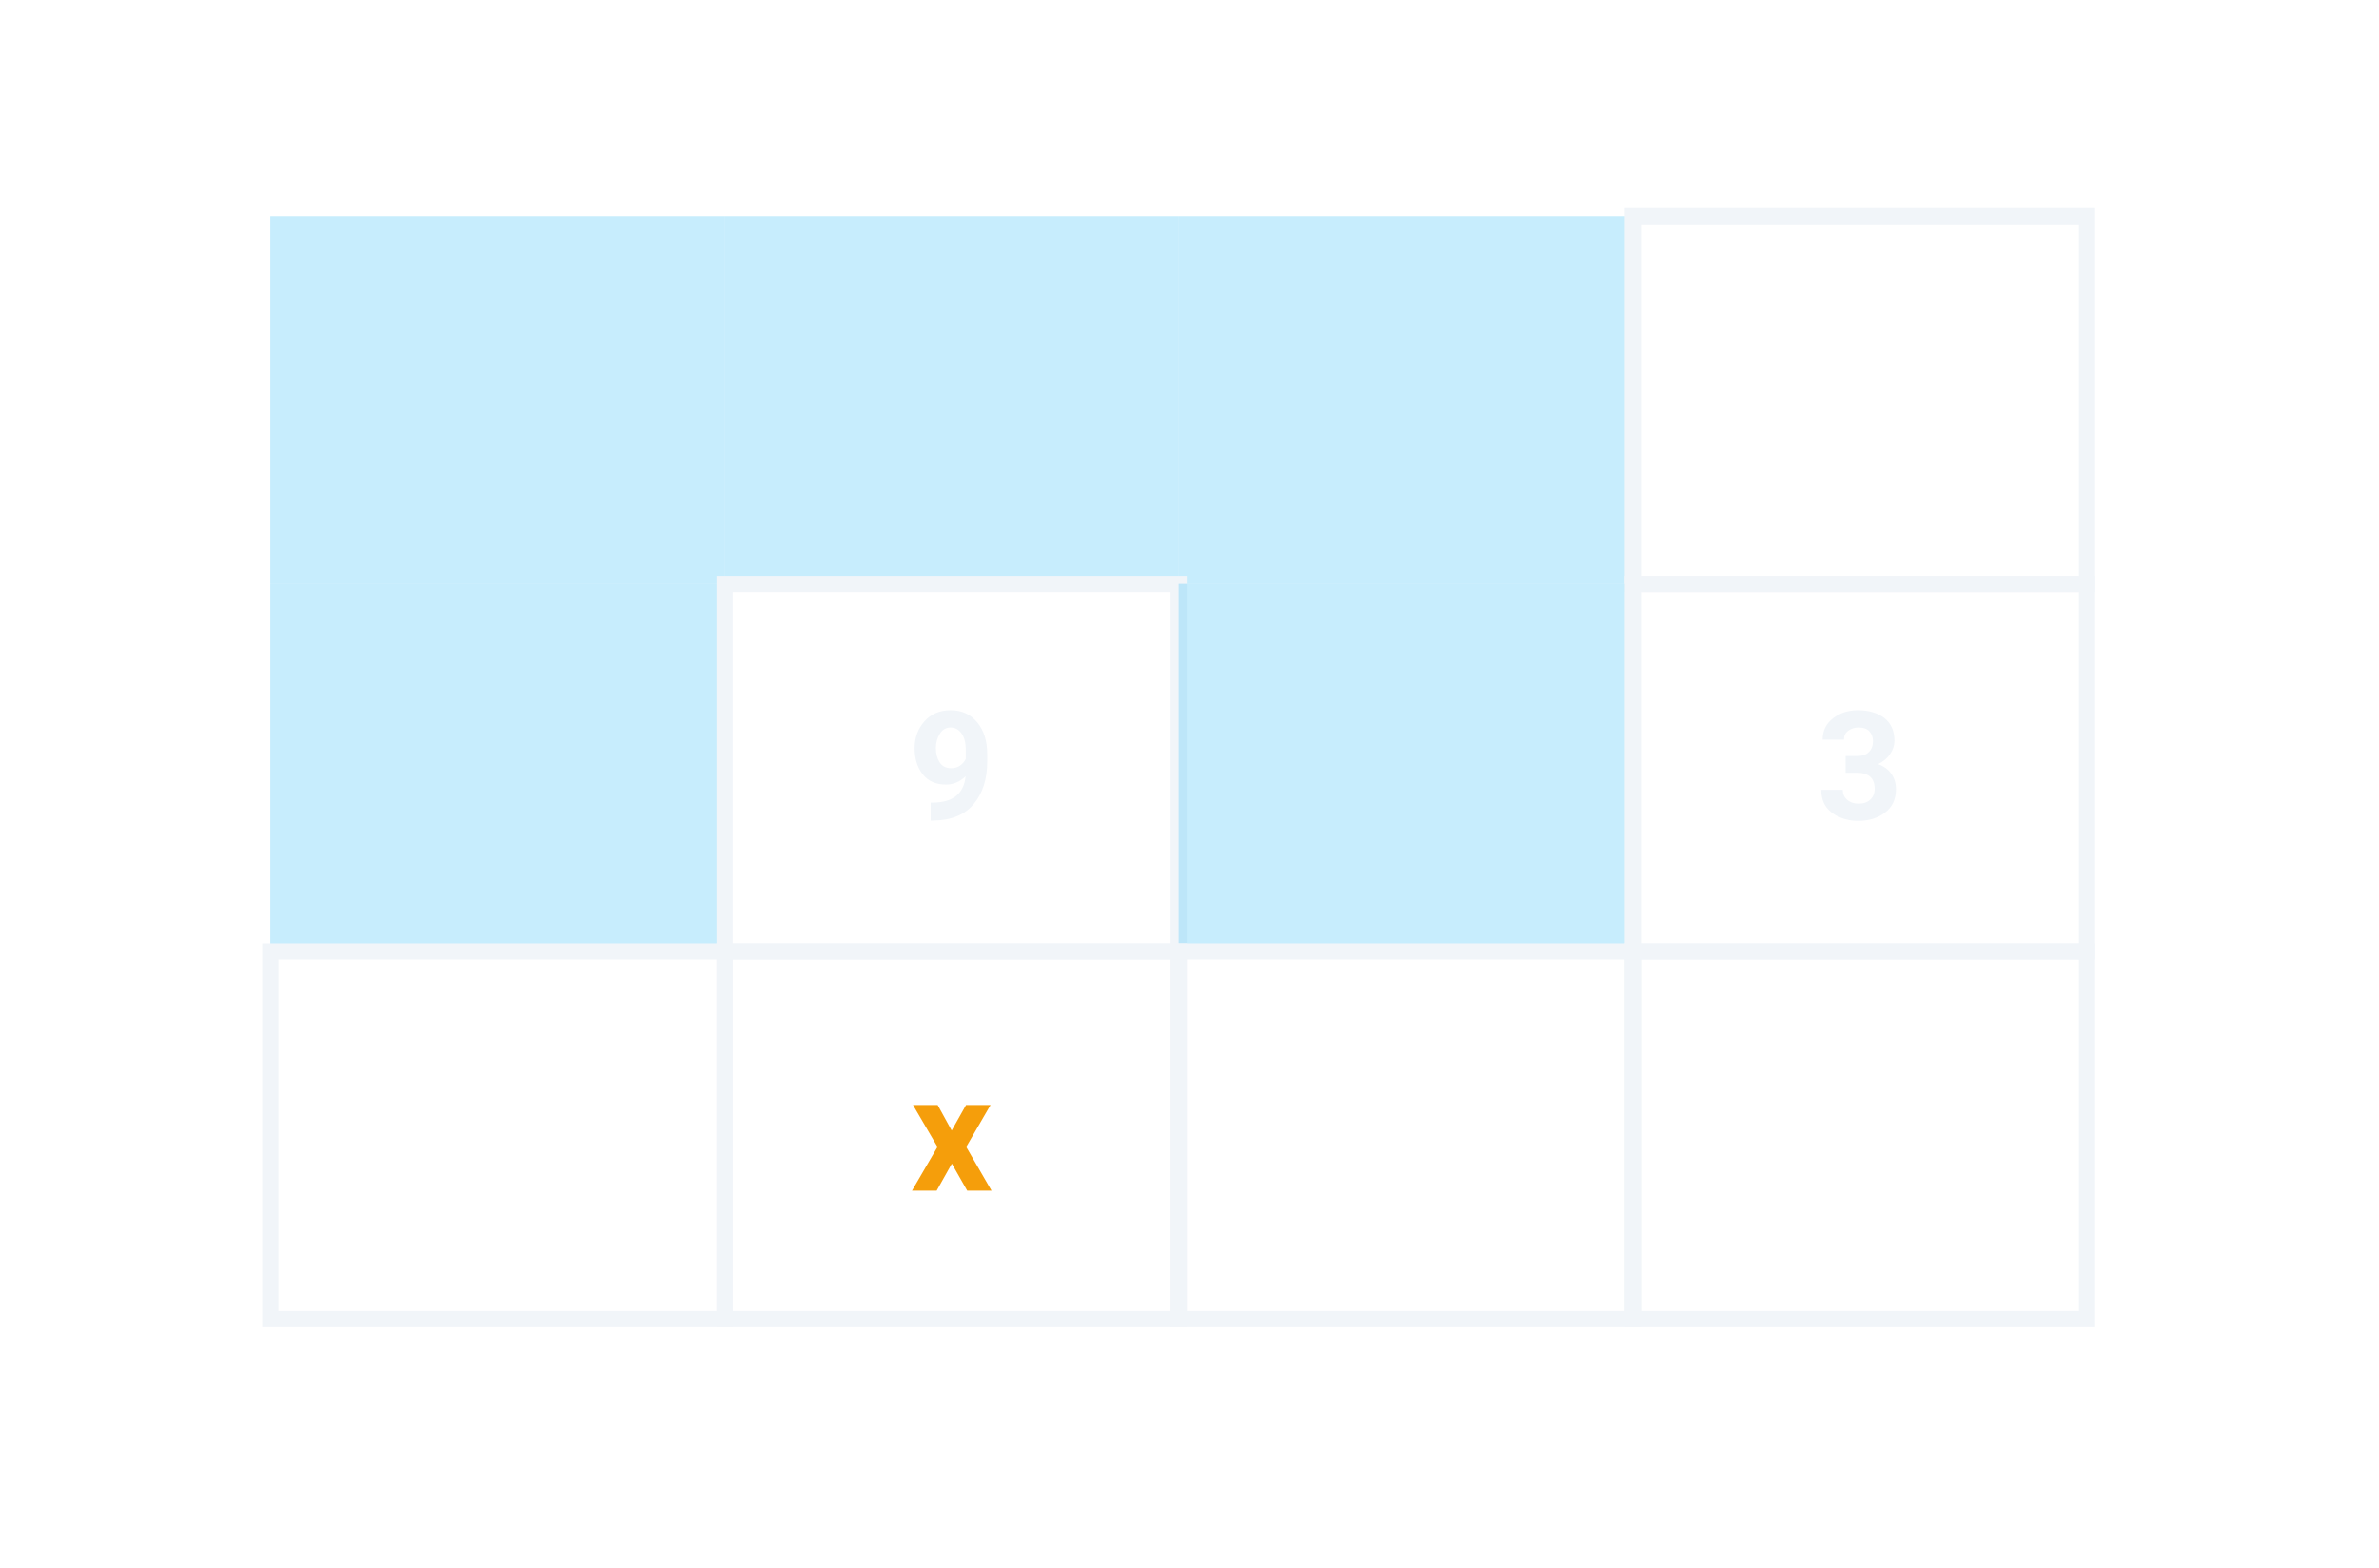
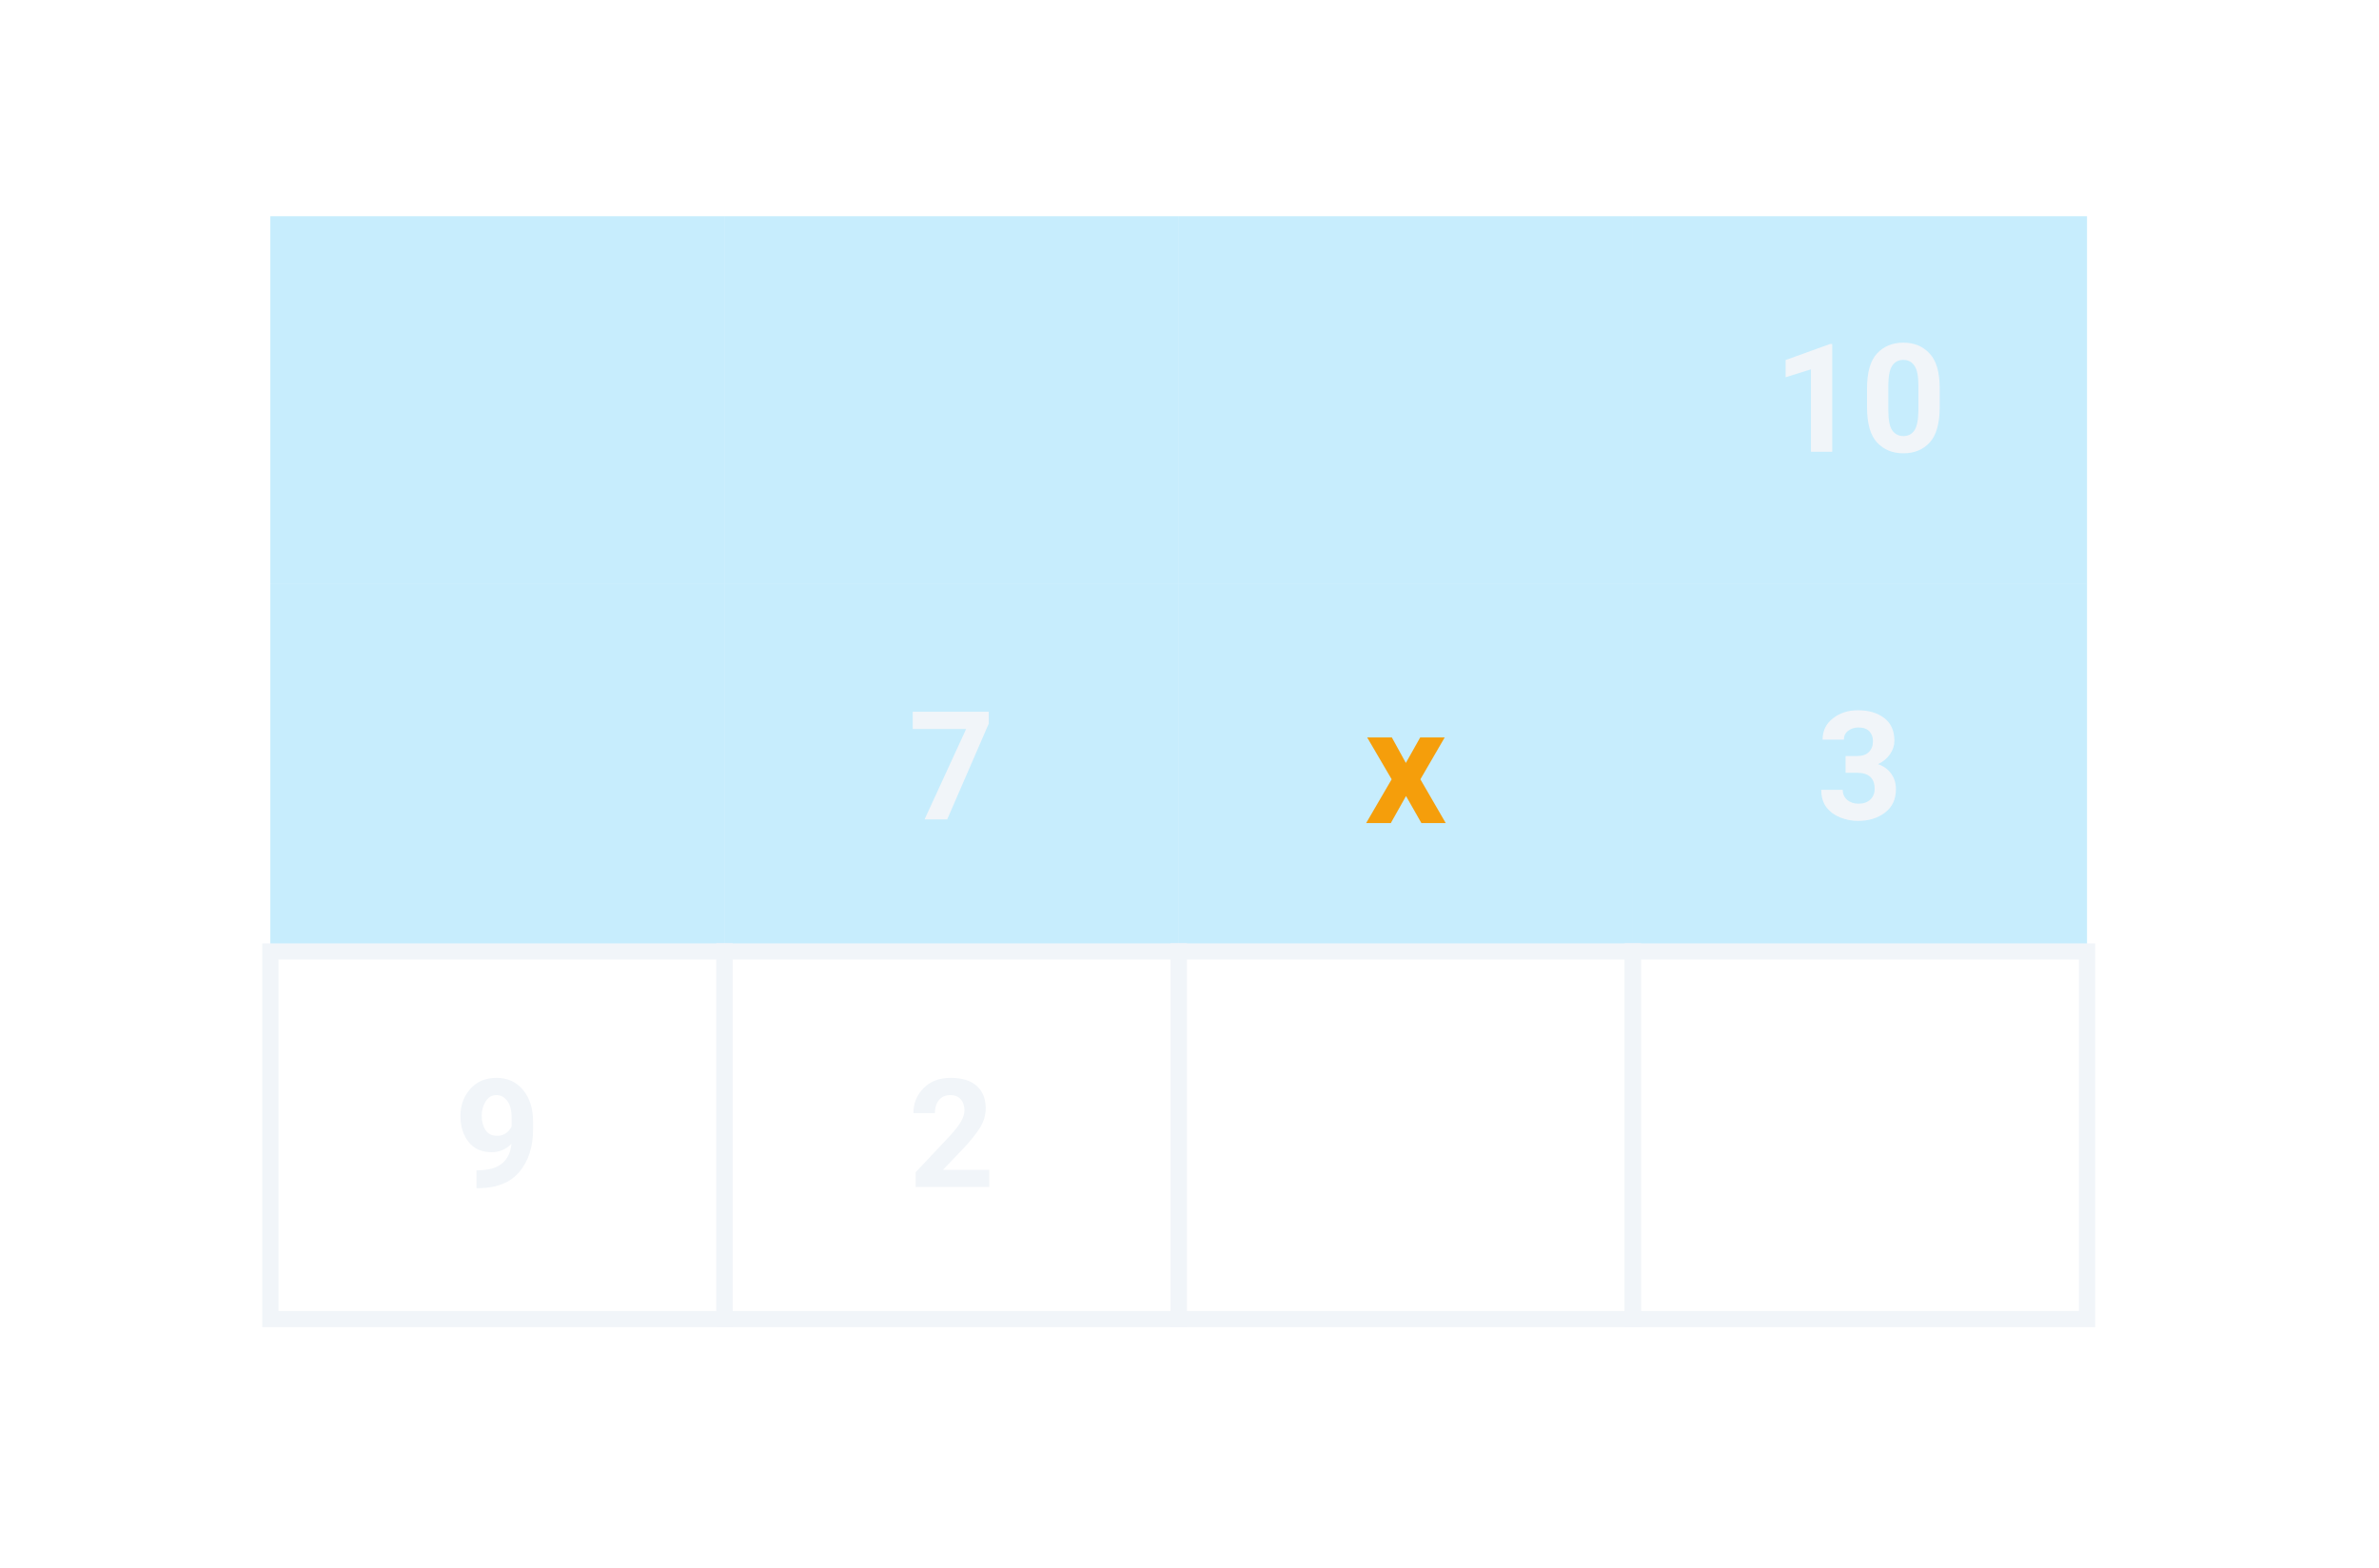
<svg xmlns="http://www.w3.org/2000/svg" viewBox="0 0 220 145" width="100%" height="135">
  <defs>
    <style>
      .geo-line { stroke: var(--text-primary, #f1f5f9); stroke-width: 2.2; stroke-linecap: round; stroke-linejoin: round; fill: none; }
      .geo-sec { stroke: var(--accent-primary, #38bdf8); stroke-width: 2; stroke-linecap: round; stroke-linejoin: round; fill: none; }
      .geo-accent { stroke: var(--zen-warning, #f59e0b); stroke-width: 2; stroke-linecap: round; stroke-linejoin: round; fill: none; }
      .geo-shaded { fill: var(--geo-shaded-fill, rgba(56, 189, 248, 0.28)); stroke: var(--geo-shaded-stroke, var(--accent-primary, #38bdf8)); stroke-width: 2; stroke-linejoin: round; }
-       .geo-shaded-yellow { fill: rgba(245, 158, 11, 0.28); stroke: #f59e0b; stroke-width: 2; stroke-linejoin: round; }
-       .geo-shaded-purple { fill: rgba(168, 85, 247, 0.28); stroke: #a855f7; stroke-width: 2; stroke-linejoin: round; }
+       .geo-shaded-yellow { fill: rgba(245, 158, 11, 0.30); stroke: #f59e0b; stroke-width: 2; stroke-linejoin: round; }
      .geo-shaded-green { fill: rgba(34, 197, 94, 0.28); stroke: #22c55e; stroke-width: 2; stroke-linejoin: round; }
-       .geo-shaded-red { fill: rgba(244, 63, 94, 0.28); stroke: #f43f5e; stroke-width: 2; stroke-linejoin: round; }
+       .geo-shaded-red { fill: rgba(244, 63, 94, 0.30); stroke: #f43f5e; stroke-width: 2; stroke-linejoin: round; }
      .geo-text { font-family: -apple-system, BlinkMacSystemFont, "SF Pro Text", "Segoe UI", Roboto, sans-serif; font-size: 14px; font-weight: 600; fill: var(--text-primary, #f1f5f9); text-anchor: middle; dominant-baseline: central; }
      .geo-text-muted { font-family: -apple-system, BlinkMacSystemFont, "SF Pro Text", "Segoe UI", Roboto, sans-serif; font-size: 12px; font-weight: 500; fill: var(--text-secondary, #94a3b8); text-anchor: middle; dominant-baseline: central; }
      .geo-text-accent { font-family: -apple-system, BlinkMacSystemFont, "SF Pro Text", "Segoe UI", Roboto, sans-serif; font-size: 15px; font-weight: 700; fill: var(--zen-warning, #f59e0b); text-anchor: middle; dominant-baseline: central; }
      .geo-point { fill: var(--text-primary, #f1f5f9); }
      .geo-right-angle { stroke: var(--text-muted, #94a3b8); stroke-width: 1.5; fill: none; }
      .geo-angle-arc { stroke: var(--zen-warning, #f59e0b); stroke-width: 1.8; fill: none; }
-       .geo-dashed { stroke-dasharray: 4 4; }

      @media (prefers-color-scheme: light) {
        .geo-line { stroke: var(--text-primary, #0f172a); }
        .geo-sec { stroke: var(--accent-primary, #0284c7); }
-         .geo-shaded { fill: var(--geo-shaded-fill, rgba(2, 132, 199, 0.20)); stroke: var(--accent-primary, #0284c7); }
+         .geo-shaded { fill: var(--geo-shaded-fill, rgba(2, 132, 199, 0.22)); stroke: var(--accent-primary, #0284c7); }
        .geo-text { fill: var(--text-primary, #0f172a); }
        .geo-text-muted { fill: var(--text-secondary, #475569); }
        .geo-text-accent { fill: var(--zen-warning, #d97706); }
        .geo-point { fill: var(--text-primary, #0f172a); }
      }
    </style>
  </defs>
  <rect x="25" y="20" width="42" height="34" class="geo-shaded" />
  <rect x="67" y="20" width="42" height="34" class="geo-shaded" />
  <rect x="109" y="20" width="42" height="34" class="geo-shaded" />
-   <rect x="151" y="20" width="42" height="34" fill="none" stroke="var(--text-primary, #f1f5f9)" stroke-width="1.5" />
+   <rect x="151" y="20" width="42" height="34" class="geo-shaded" />
  <rect x="25" y="54" width="42" height="34" class="geo-shaded" />
-   <rect x="67" y="54" width="42" height="34" fill="none" stroke="var(--text-primary, #f1f5f9)" stroke-width="1.5" />
+   <rect x="67" y="54" width="42" height="34" class="geo-shaded" />
  <rect x="109" y="54" width="42" height="34" class="geo-shaded" />
-   <rect x="151" y="54" width="42" height="34" fill="none" stroke="var(--text-primary, #f1f5f9)" stroke-width="1.5" />
+   <rect x="151" y="54" width="42" height="34" class="geo-shaded" />
  <rect x="25" y="88" width="42" height="34" fill="none" stroke="var(--text-primary, #f1f5f9)" stroke-width="1.5" />
  <rect x="67" y="88" width="42" height="34" fill="none" stroke="var(--text-primary, #f1f5f9)" stroke-width="1.5" />
  <rect x="109" y="88" width="42" height="34" fill="none" stroke="var(--text-primary, #f1f5f9)" stroke-width="1.5" />
  <rect x="151" y="88" width="42" height="34" fill="none" stroke="var(--text-primary, #f1f5f9)" stroke-width="1.5" />
-   <text x="88.0" y="71.0" class="geo-text">9</text>
-   <text x="172.0" y="71.0" class="geo-text">3</text>
-   <text x="88.0" y="105.0" class="geo-text-accent">x</text>
+   <text x="172" y="37" class="geo-text">10</text>
+   <text x="88" y="71" class="geo-text">7</text>
+   <text x="130" y="71" class="geo-text-accent">x</text>
+   <text x="172" y="71" class="geo-text">3</text>
+   <text x="46" y="105" class="geo-text">9</text>
+   <text x="88" y="105" class="geo-text">2</text>
</svg>
